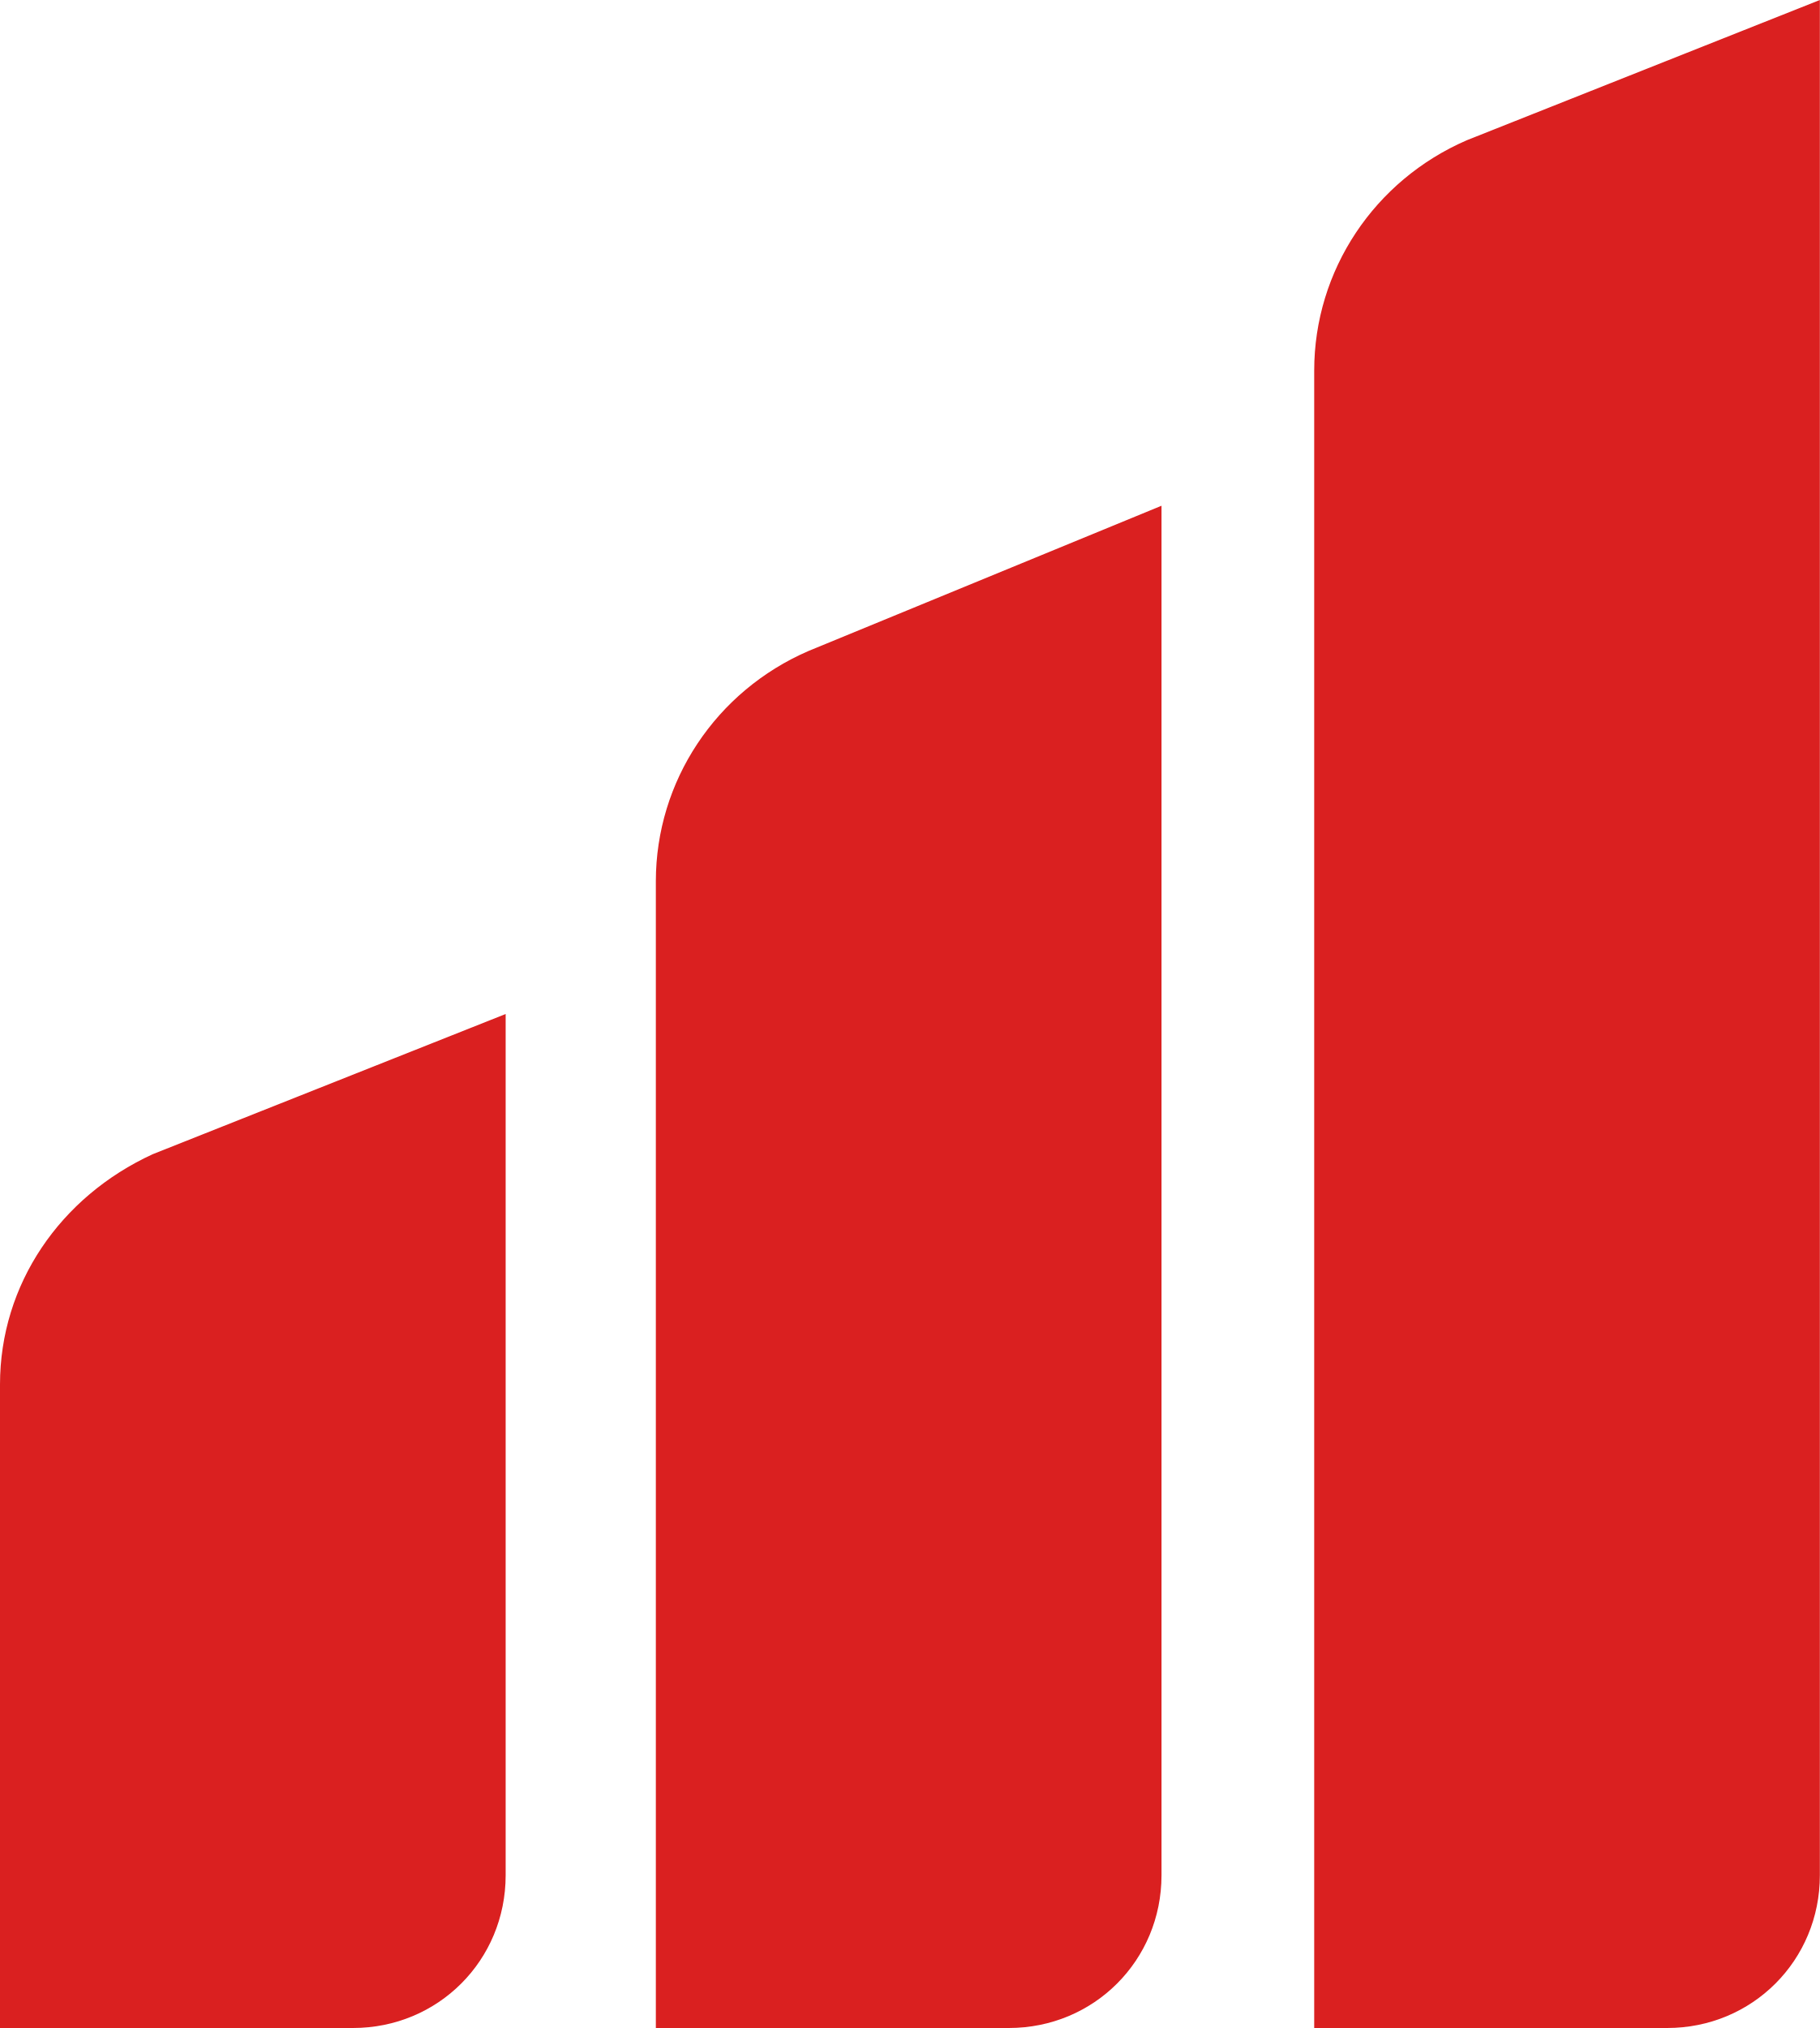
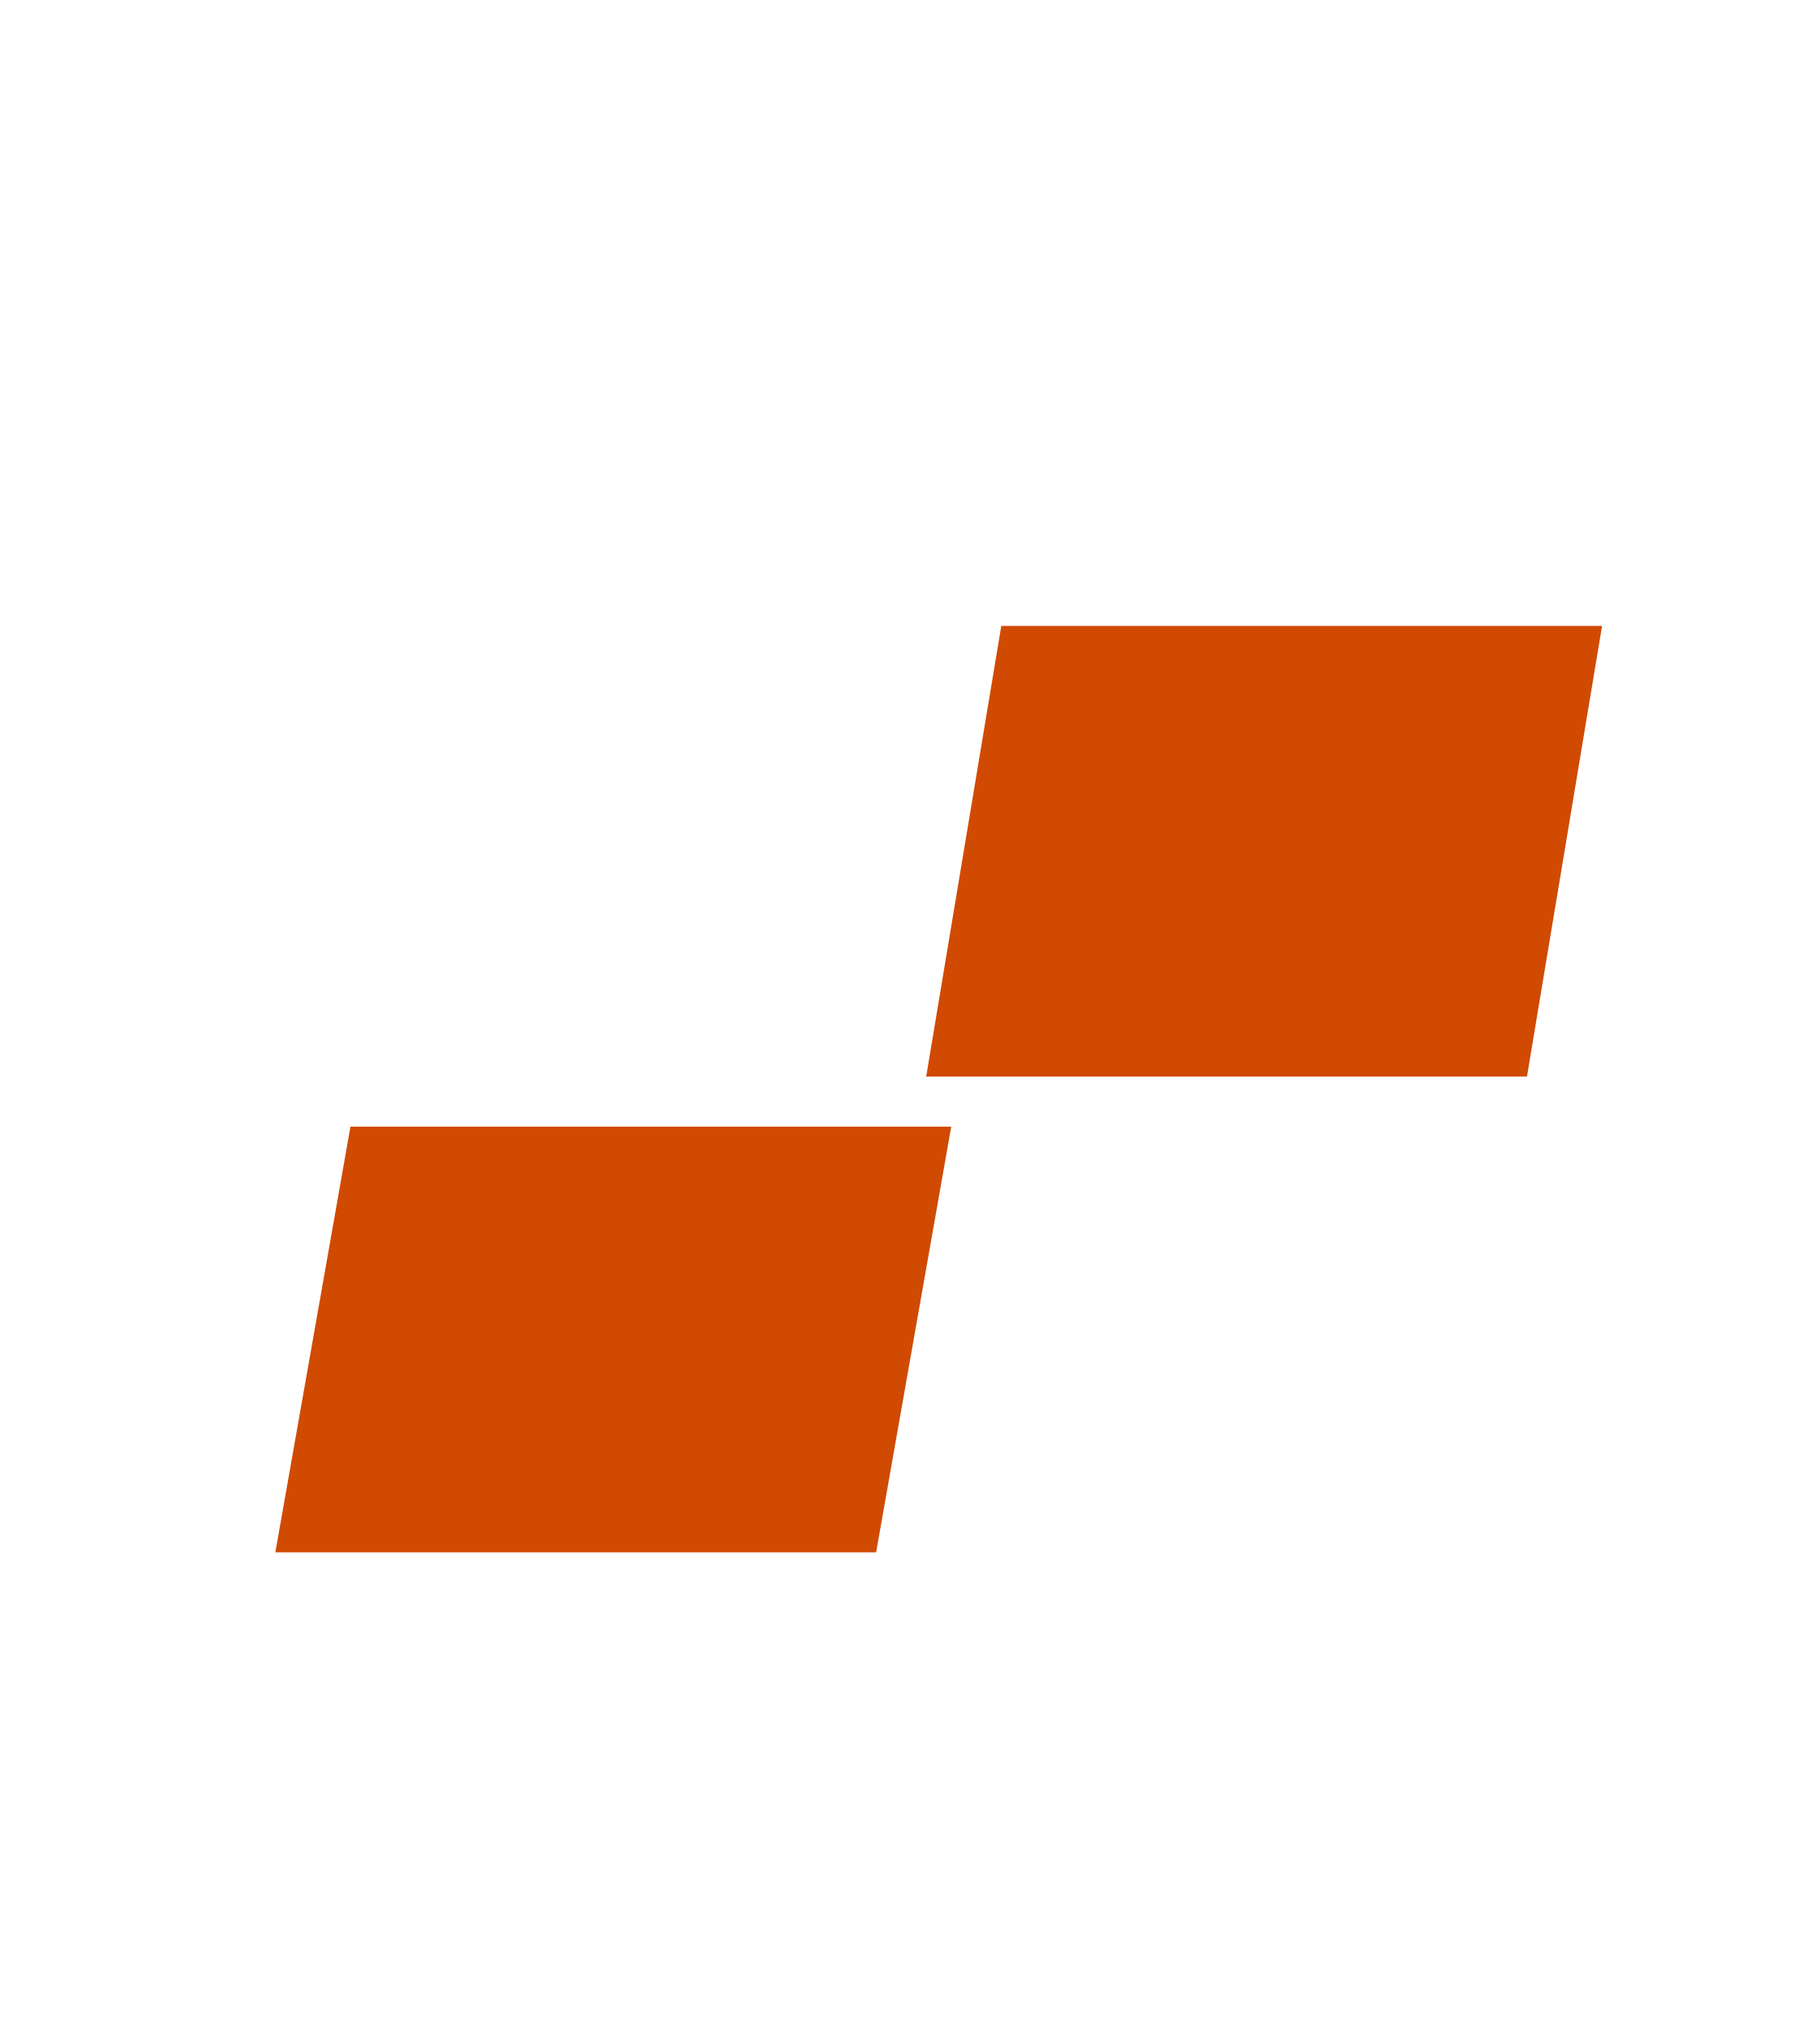
<svg xmlns="http://www.w3.org/2000/svg" viewBox="0 0 72.7 81" xml:space="preserve">
-   <style>
-     .bar {
-       fill-rule: evenodd;
-       clip-rule: evenodd;
-       fill: #DA2020;
-     }
-   </style>
-   <path class="bar bar3" d="M58.6,5.6c-3.7,1.6-6.1,5.2-6.1,9.2V81h14.1c3.4,0,6.1-2.7,6.1-6.1V0L58.6,5.6z" />
-   <path class="bar bar2" d="M32.3,26c-3.7,1.6-6.1,5.2-6.1,9.2V81h14.1c3.4,0,6.1-2.7,6.1-6.1V20.2L32.3,26z" />
-   <path class="bar bar1" d="M6.1,46.1C2.4,47.8,0,51.3,0,55.3V81h14.1c3.4,0,6.1-2.7,6.1-6.1V40.5L6.1,46.1z" />
+   <polygon fill="#D04A02" points="11,62 35,62 38,45 14,45" />
+   <polygon fill="#D04A02" points="37,43 61,43 64,25 40,25" />
</svg>
